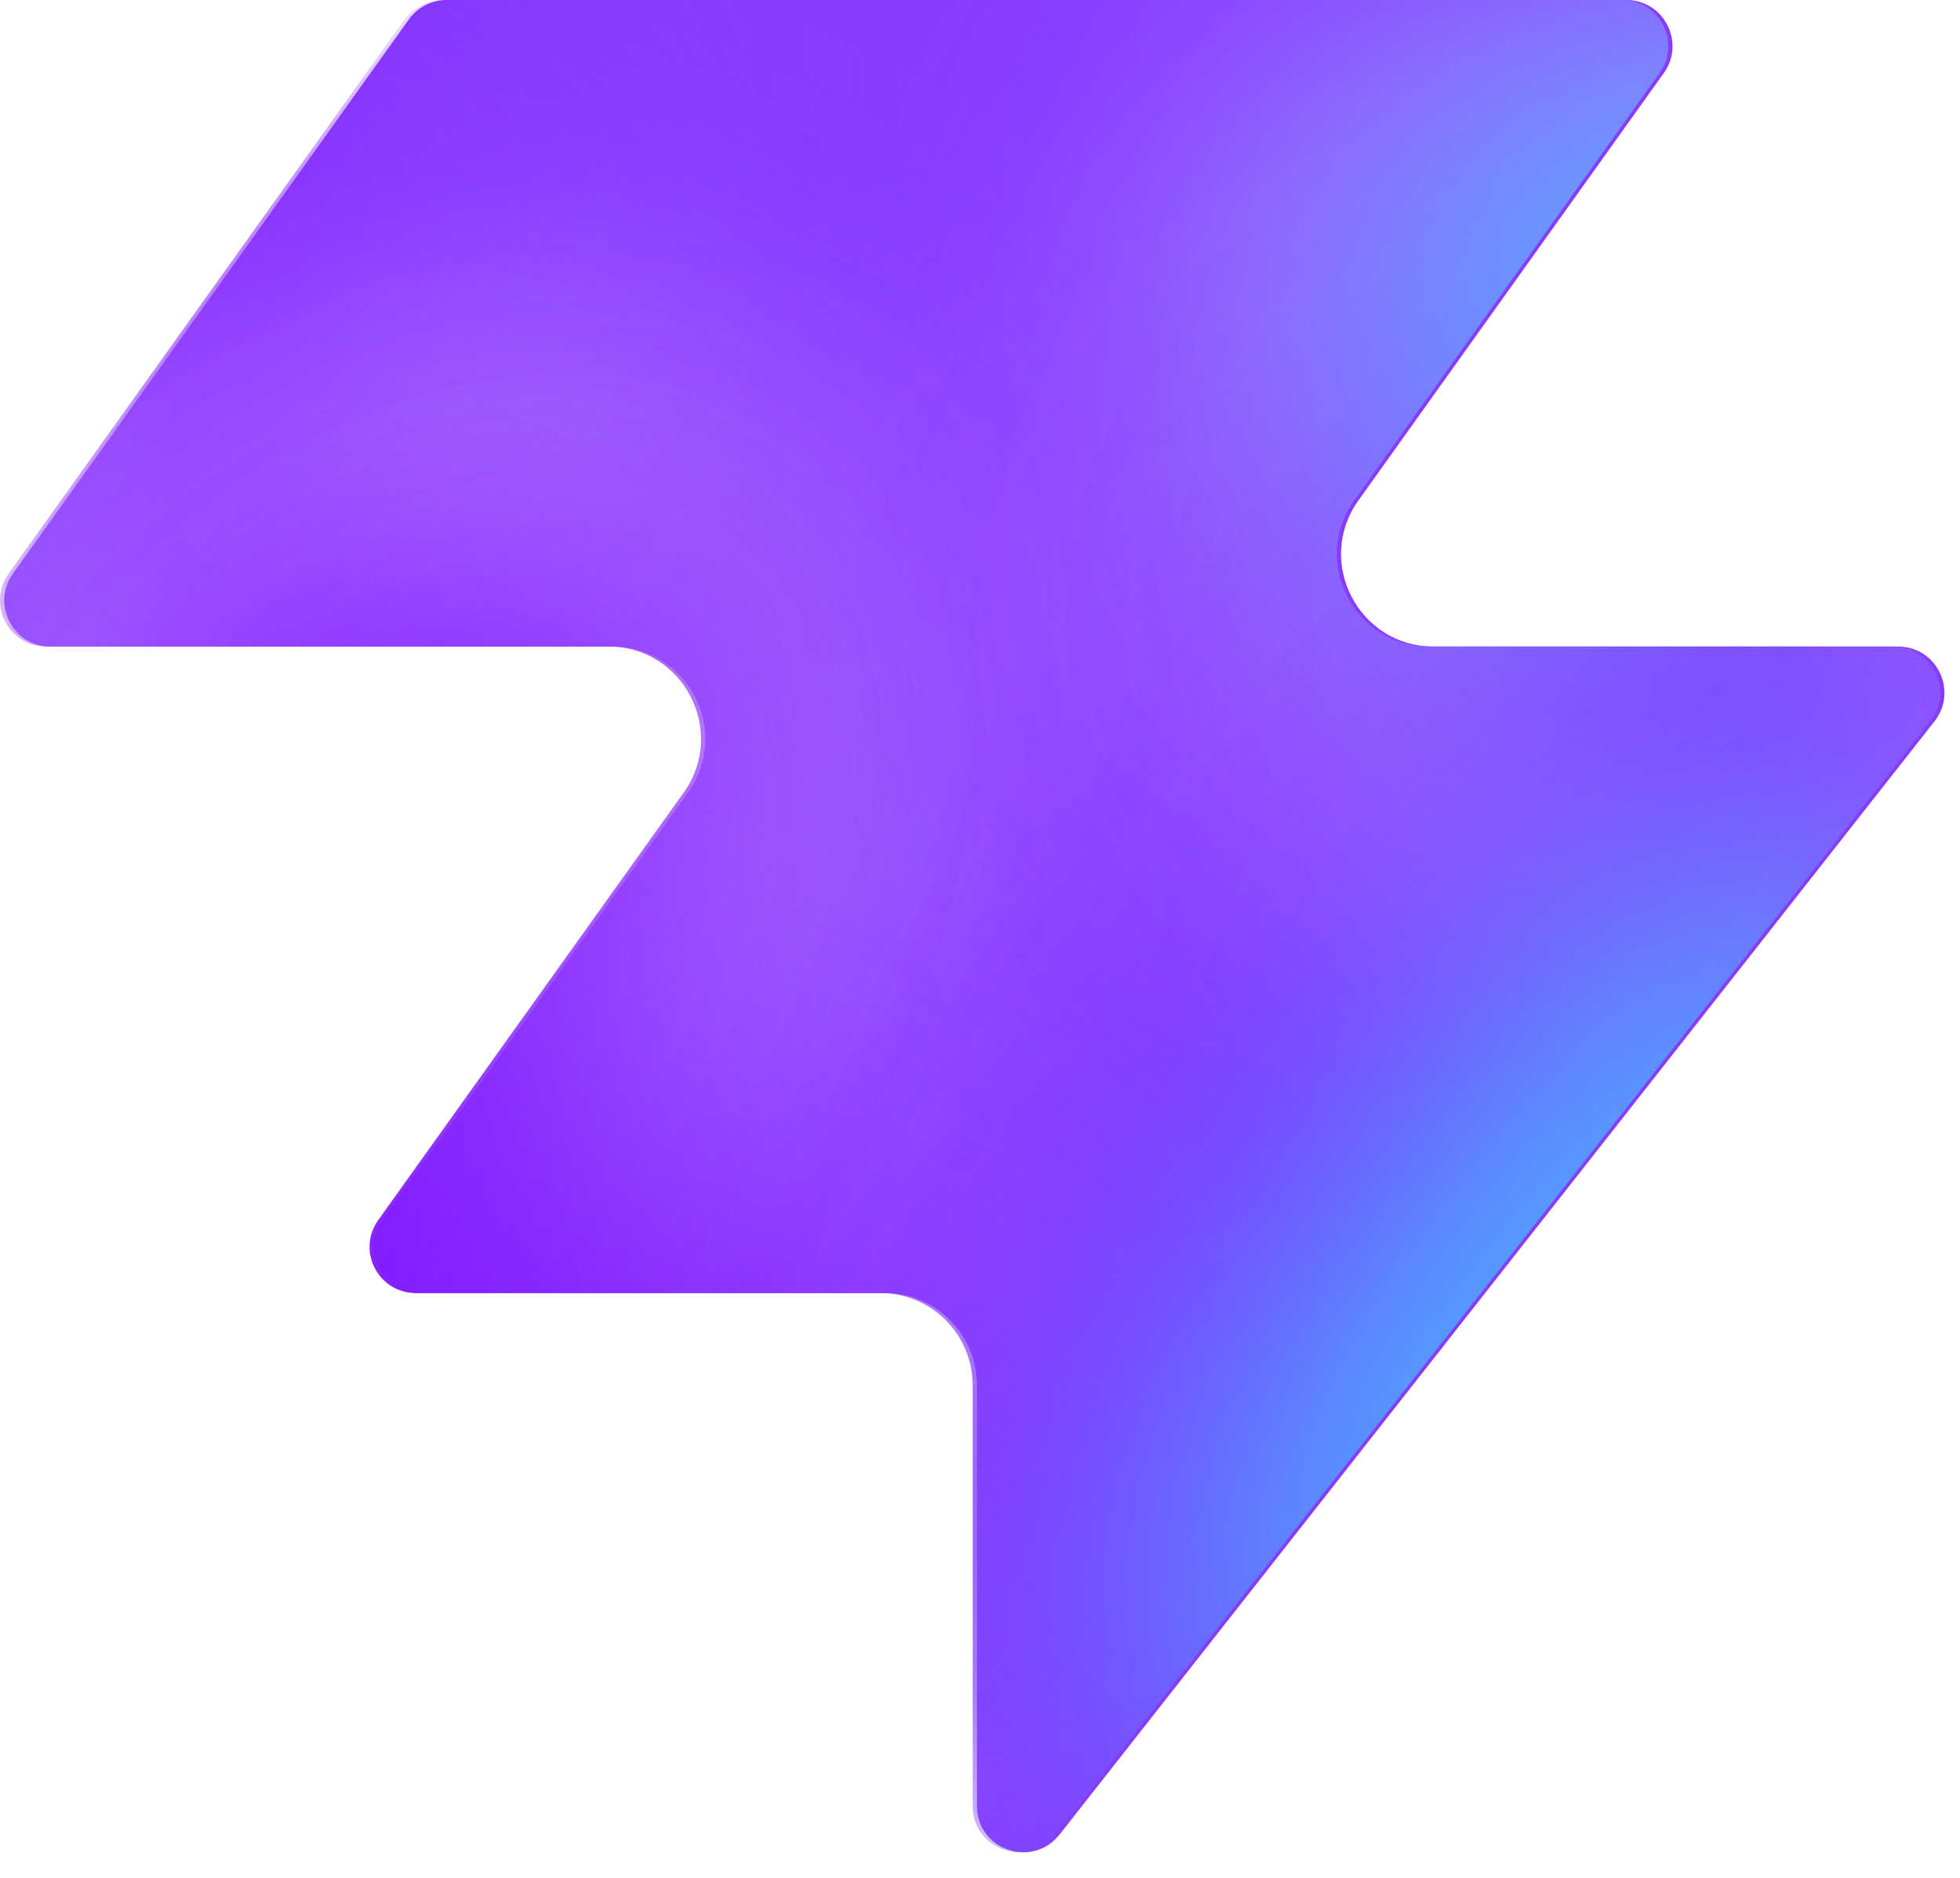
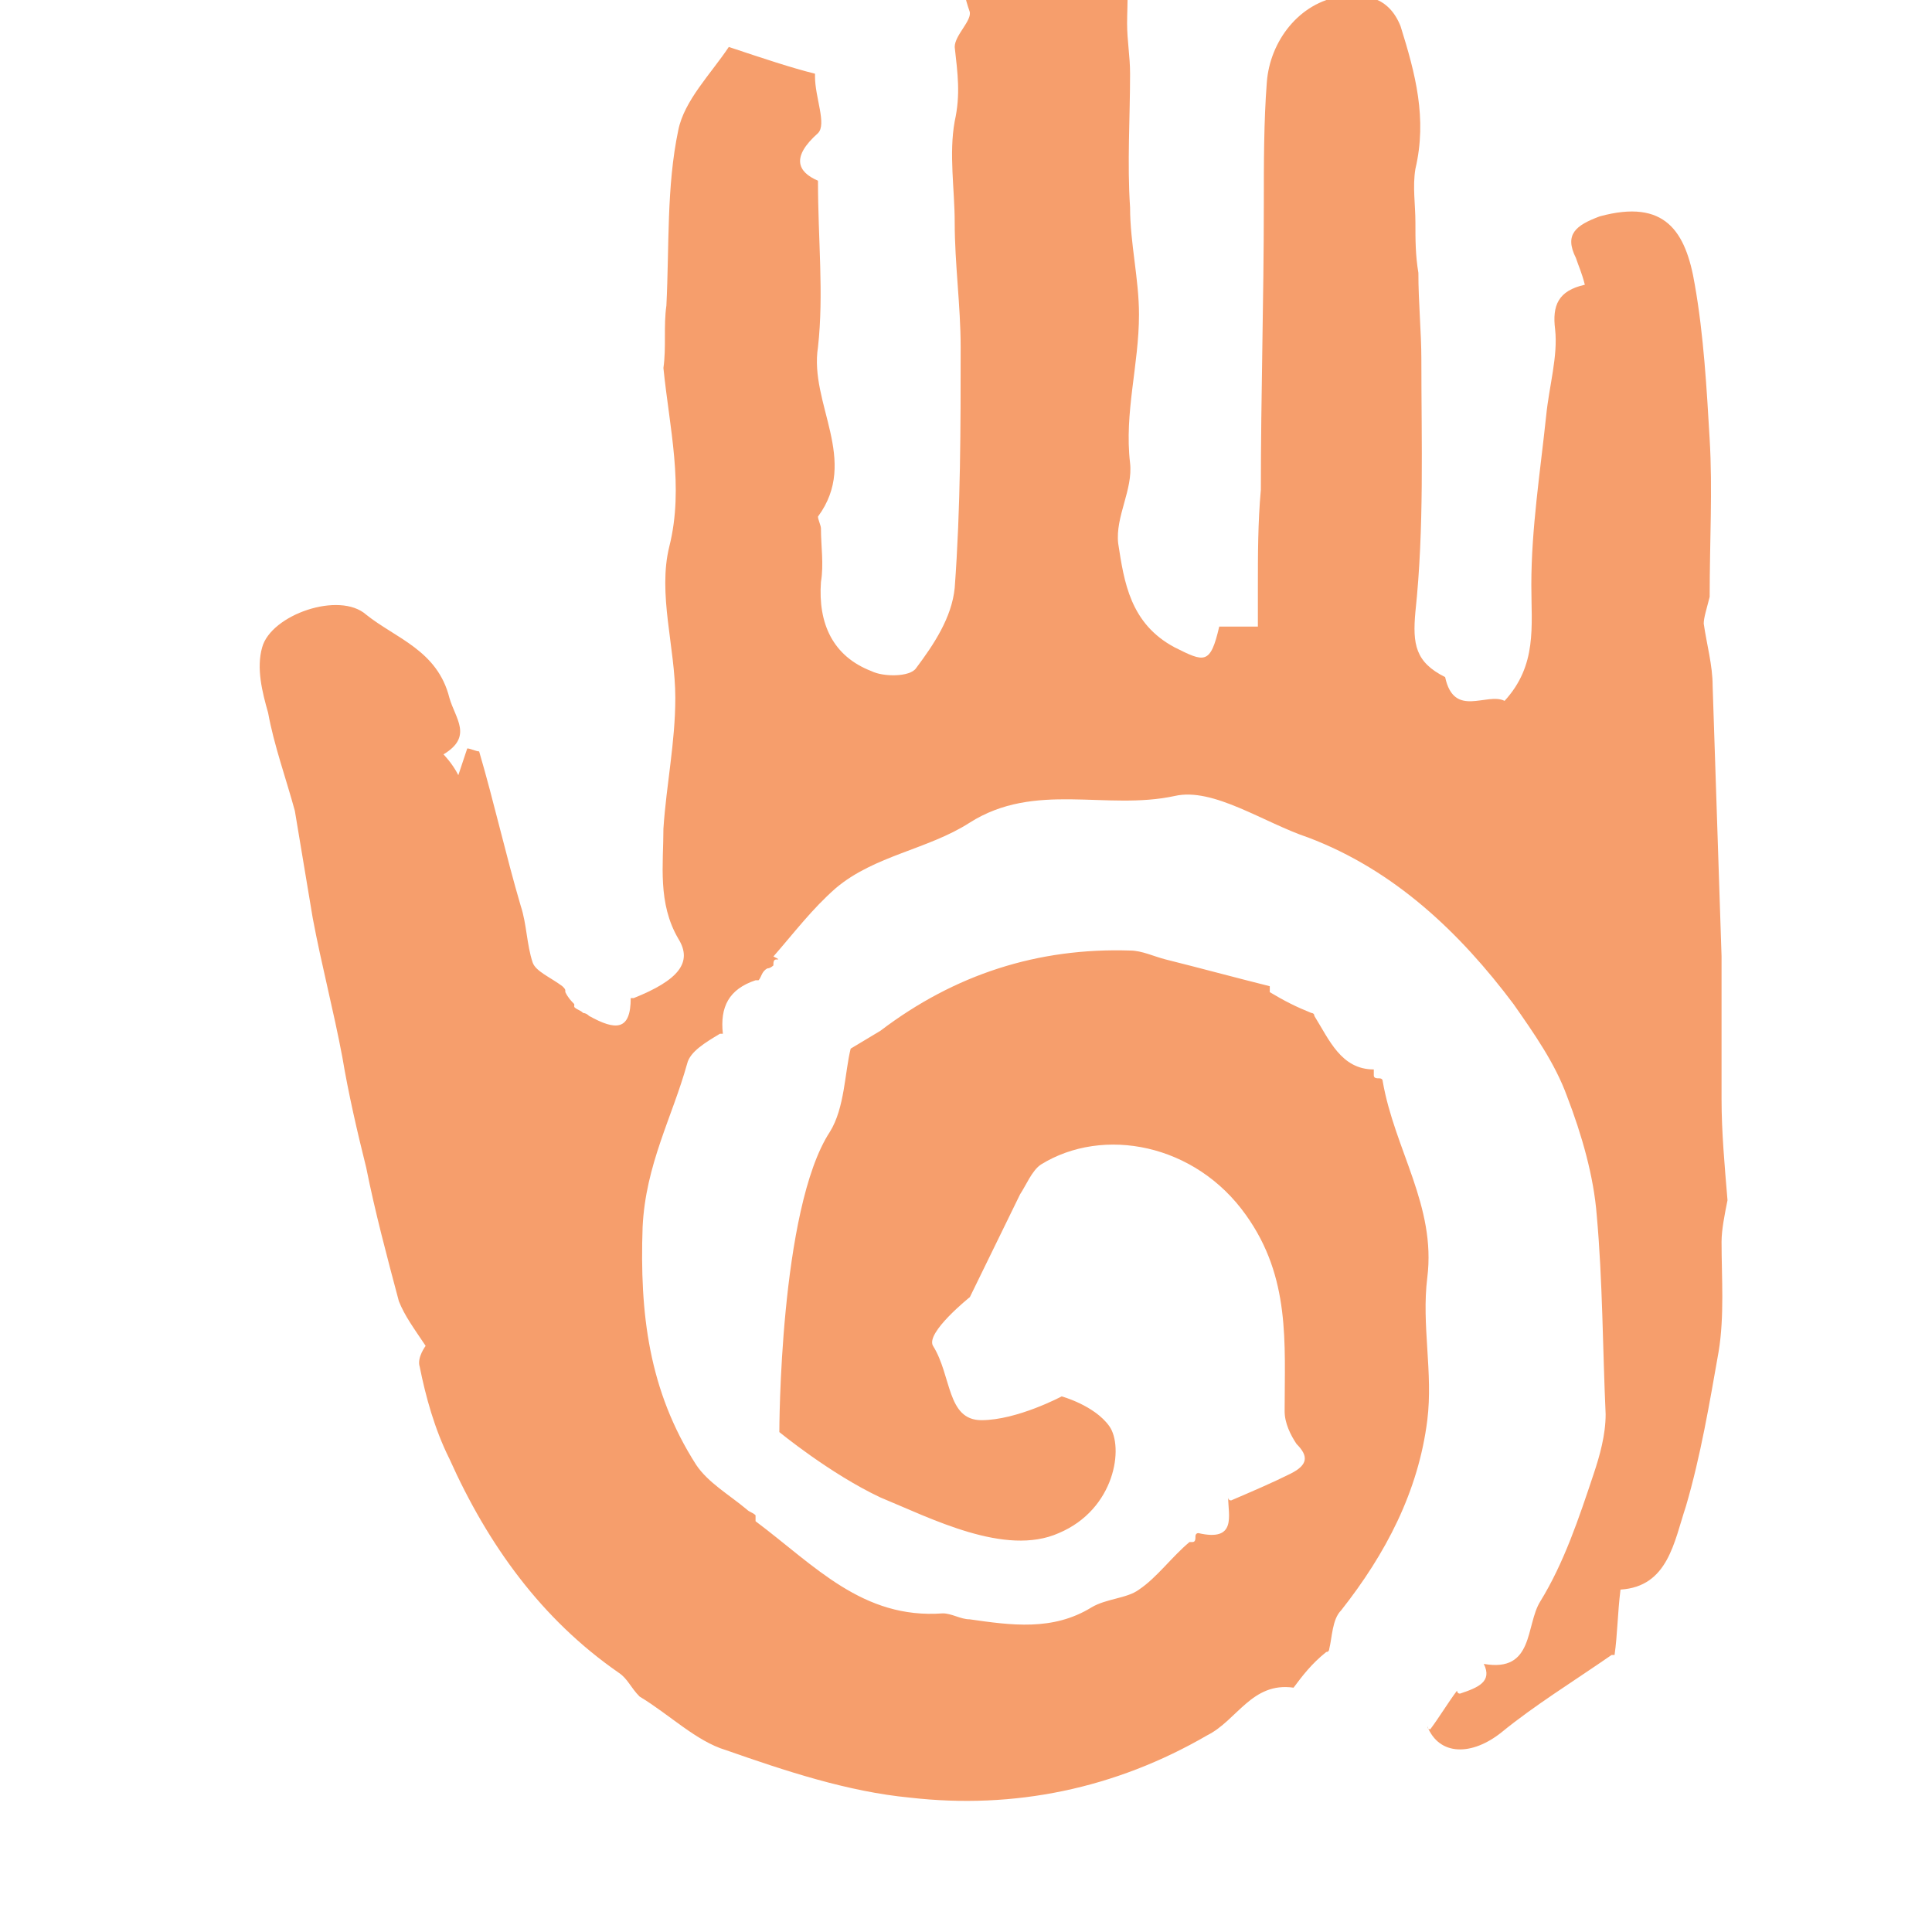
- <svg xmlns="http://www.w3.org/2000/svg" width="48" height="46" fill="none" viewBox="0 0 48 46">
-   <path fill="#863bff" d="M25.946 44.938c-.664.845-2.021.375-2.021-.698V33.937a2.26 2.26 0 0 0-2.262-2.262H10.287c-.92 0-1.456-1.04-.92-1.788l7.48-10.471c1.07-1.497 0-3.578-1.842-3.578H1.237c-.92 0-1.456-1.04-.92-1.788L10.013.474c.214-.297.556-.474.92-.474h28.894c.92 0 1.456 1.04.92 1.788l-7.48 10.471c-1.07 1.498 0 3.579 1.842 3.579h11.377c.943 0 1.473 1.088.89 1.83L25.947 44.94z" style="fill:#863bff;fill:color(display-p3 .525 .23 1);fill-opacity:1" />
-   <mask id="a" width="48" height="46" x="0" y="0" maskUnits="userSpaceOnUse" style="mask-type:alpha">
-     <path fill="#000" d="M25.842 44.938c-.664.844-2.021.375-2.021-.698V33.937a2.26 2.26 0 0 0-2.262-2.262H10.183c-.92 0-1.456-1.04-.92-1.788l7.48-10.471c1.07-1.498 0-3.579-1.842-3.579H1.133c-.92 0-1.456-1.04-.92-1.787L9.91.473c.214-.297.556-.474.92-.474h28.894c.92 0 1.456 1.04.92 1.788l-7.48 10.471c-1.07 1.498 0 3.578 1.842 3.578h11.377c.943 0 1.473 1.088.89 1.832L25.843 44.94z" style="fill:#000;fill-opacity:1" />
-   </mask>
-   <g mask="url(#a)">
-     <g filter="url(#b)">
-       <ellipse cx="5.508" cy="14.704" fill="#ede6ff" rx="5.508" ry="14.704" style="fill:#ede6ff;fill:color(display-p3 .927 .903 1);fill-opacity:1" transform="matrix(.00324 1 1 -.00324 -4.47 31.516)" />
-     </g>
-     <g filter="url(#c)">
-       <ellipse cx="10.399" cy="29.851" fill="#ede6ff" rx="10.399" ry="29.851" style="fill:#ede6ff;fill:color(display-p3 .927 .903 1);fill-opacity:1" transform="matrix(.00324 1 1 -.00324 -39.328 7.883)" />
-     </g>
-     <g filter="url(#d)">
-       <ellipse cx="5.508" cy="30.487" fill="#7e14ff" rx="5.508" ry="30.487" style="fill:#7e14ff;fill:color(display-p3 .492 .077 1);fill-opacity:1" transform="rotate(89.814 -25.913 -14.639)scale(1 -1)" />
-     </g>
-     <g filter="url(#e)">
-       <ellipse cx="5.508" cy="30.599" fill="#7e14ff" rx="5.508" ry="30.599" style="fill:#7e14ff;fill:color(display-p3 .492 .077 1);fill-opacity:1" transform="rotate(89.814 -32.644 -3.334)scale(1 -1)" />
-     </g>
-     <g filter="url(#f)">
-       <ellipse cx="5.508" cy="30.599" fill="#7e14ff" rx="5.508" ry="30.599" style="fill:#7e14ff;fill:color(display-p3 .492 .077 1);fill-opacity:1" transform="matrix(.00324 1 1 -.00324 -34.34 30.47)" />
-     </g>
-     <g filter="url(#g)">
-       <ellipse cx="14.072" cy="22.078" fill="#ede6ff" rx="14.072" ry="22.078" style="fill:#ede6ff;fill:color(display-p3 .927 .903 1);fill-opacity:1" transform="rotate(93.35 24.506 48.493)scale(-1 1)" />
-     </g>
-     <g filter="url(#h)">
-       <ellipse cx="3.47" cy="21.501" fill="#7e14ff" rx="3.47" ry="21.501" style="fill:#7e14ff;fill:color(display-p3 .492 .077 1);fill-opacity:1" transform="rotate(89.009 28.708 47.59)scale(-1 1)" />
-     </g>
-     <g filter="url(#i)">
-       <ellipse cx="3.47" cy="21.501" fill="#7e14ff" rx="3.47" ry="21.501" style="fill:#7e14ff;fill:color(display-p3 .492 .077 1);fill-opacity:1" transform="rotate(89.009 28.708 47.59)scale(-1 1)" />
-     </g>
-     <g filter="url(#j)">
-       <ellipse cx=".387" cy="8.972" fill="#7e14ff" rx="4.407" ry="29.108" style="fill:#7e14ff;fill:color(display-p3 .492 .077 1);fill-opacity:1" transform="rotate(39.51 .387 8.972)" />
-     </g>
-     <g filter="url(#k)">
-       <ellipse cx="47.523" cy="-6.092" fill="#7e14ff" rx="4.407" ry="29.108" style="fill:#7e14ff;fill:color(display-p3 .492 .077 1);fill-opacity:1" transform="rotate(37.892 47.523 -6.092)" />
-     </g>
-     <g filter="url(#l)">
-       <ellipse cx="41.412" cy="6.333" fill="#47bfff" rx="5.971" ry="9.665" style="fill:#47bfff;fill:color(display-p3 .28 .748 1);fill-opacity:1" transform="rotate(37.892 41.412 6.333)" />
-     </g>
-     <g filter="url(#m)">
-       <ellipse cx="-1.879" cy="38.332" fill="#7e14ff" rx="4.407" ry="29.108" style="fill:#7e14ff;fill:color(display-p3 .492 .077 1);fill-opacity:1" transform="rotate(37.892 -1.88 38.332)" />
-     </g>
-     <g filter="url(#n)">
-       <ellipse cx="-1.879" cy="38.332" fill="#7e14ff" rx="4.407" ry="29.108" style="fill:#7e14ff;fill:color(display-p3 .492 .077 1);fill-opacity:1" transform="rotate(37.892 -1.88 38.332)" />
-     </g>
-     <g filter="url(#o)">
-       <ellipse cx="35.651" cy="29.907" fill="#7e14ff" rx="4.407" ry="29.108" style="fill:#7e14ff;fill:color(display-p3 .492 .077 1);fill-opacity:1" transform="rotate(37.892 35.651 29.907)" />
-     </g>
-     <g filter="url(#p)">
-       <ellipse cx="38.418" cy="32.4" fill="#47bfff" rx="5.971" ry="15.297" style="fill:#47bfff;fill:color(display-p3 .28 .748 1);fill-opacity:1" transform="rotate(37.892 38.418 32.4)" />
-     </g>
-   </g>
-   <defs>
-     <filter id="b" width="60.045" height="41.654" x="-19.77" y="16.149" color-interpolation-filters="sRGB" filterUnits="userSpaceOnUse">
-       <feFlood flood-opacity="0" result="BackgroundImageFix" />
-       <feBlend in="SourceGraphic" in2="BackgroundImageFix" result="shape" />
-       <feGaussianBlur result="effect1_foregroundBlur_2002_17158" stdDeviation="7.659" />
-     </filter>
-     <filter id="c" width="90.34" height="51.437" x="-54.613" y="-7.533" color-interpolation-filters="sRGB" filterUnits="userSpaceOnUse">
-       <feFlood flood-opacity="0" result="BackgroundImageFix" />
-       <feBlend in="SourceGraphic" in2="BackgroundImageFix" result="shape" />
-       <feGaussianBlur result="effect1_foregroundBlur_2002_17158" stdDeviation="7.659" />
-     </filter>
-     <filter id="d" width="79.355" height="29.4" x="-49.64" y="2.03" color-interpolation-filters="sRGB" filterUnits="userSpaceOnUse">
-       <feFlood flood-opacity="0" result="BackgroundImageFix" />
-       <feBlend in="SourceGraphic" in2="BackgroundImageFix" result="shape" />
-       <feGaussianBlur result="effect1_foregroundBlur_2002_17158" stdDeviation="4.596" />
-     </filter>
-     <filter id="e" width="79.579" height="29.4" x="-45.045" y="20.029" color-interpolation-filters="sRGB" filterUnits="userSpaceOnUse">
-       <feFlood flood-opacity="0" result="BackgroundImageFix" />
-       <feBlend in="SourceGraphic" in2="BackgroundImageFix" result="shape" />
-       <feGaussianBlur result="effect1_foregroundBlur_2002_17158" stdDeviation="4.596" />
-     </filter>
-     <filter id="f" width="79.579" height="29.4" x="-43.513" y="21.178" color-interpolation-filters="sRGB" filterUnits="userSpaceOnUse">
-       <feFlood flood-opacity="0" result="BackgroundImageFix" />
-       <feBlend in="SourceGraphic" in2="BackgroundImageFix" result="shape" />
-       <feGaussianBlur result="effect1_foregroundBlur_2002_17158" stdDeviation="4.596" />
-     </filter>
-     <filter id="g" width="74.749" height="58.852" x="15.756" y="-17.901" color-interpolation-filters="sRGB" filterUnits="userSpaceOnUse">
-       <feFlood flood-opacity="0" result="BackgroundImageFix" />
-       <feBlend in="SourceGraphic" in2="BackgroundImageFix" result="shape" />
-       <feGaussianBlur result="effect1_foregroundBlur_2002_17158" stdDeviation="7.659" />
-     </filter>
-     <filter id="h" width="61.377" height="25.362" x="23.548" y="2.284" color-interpolation-filters="sRGB" filterUnits="userSpaceOnUse">
-       <feFlood flood-opacity="0" result="BackgroundImageFix" />
-       <feBlend in="SourceGraphic" in2="BackgroundImageFix" result="shape" />
-       <feGaussianBlur result="effect1_foregroundBlur_2002_17158" stdDeviation="4.596" />
-     </filter>
-     <filter id="i" width="61.377" height="25.362" x="23.548" y="2.284" color-interpolation-filters="sRGB" filterUnits="userSpaceOnUse">
-       <feFlood flood-opacity="0" result="BackgroundImageFix" />
-       <feBlend in="SourceGraphic" in2="BackgroundImageFix" result="shape" />
-       <feGaussianBlur result="effect1_foregroundBlur_2002_17158" stdDeviation="4.596" />
-     </filter>
-     <filter id="j" width="56.045" height="63.649" x="-27.636" y="-22.853" color-interpolation-filters="sRGB" filterUnits="userSpaceOnUse">
-       <feFlood flood-opacity="0" result="BackgroundImageFix" />
-       <feBlend in="SourceGraphic" in2="BackgroundImageFix" result="shape" />
-       <feGaussianBlur result="effect1_foregroundBlur_2002_17158" stdDeviation="4.596" />
-     </filter>
-     <filter id="k" width="54.814" height="64.646" x="20.116" y="-38.415" color-interpolation-filters="sRGB" filterUnits="userSpaceOnUse">
-       <feFlood flood-opacity="0" result="BackgroundImageFix" />
-       <feBlend in="SourceGraphic" in2="BackgroundImageFix" result="shape" />
-       <feGaussianBlur result="effect1_foregroundBlur_2002_17158" stdDeviation="4.596" />
-     </filter>
-     <filter id="l" width="33.541" height="35.313" x="24.641" y="-11.323" color-interpolation-filters="sRGB" filterUnits="userSpaceOnUse">
-       <feFlood flood-opacity="0" result="BackgroundImageFix" />
-       <feBlend in="SourceGraphic" in2="BackgroundImageFix" result="shape" />
-       <feGaussianBlur result="effect1_foregroundBlur_2002_17158" stdDeviation="4.596" />
-     </filter>
-     <filter id="m" width="54.814" height="64.646" x="-29.286" y="6.009" color-interpolation-filters="sRGB" filterUnits="userSpaceOnUse">
-       <feFlood flood-opacity="0" result="BackgroundImageFix" />
-       <feBlend in="SourceGraphic" in2="BackgroundImageFix" result="shape" />
-       <feGaussianBlur result="effect1_foregroundBlur_2002_17158" stdDeviation="4.596" />
-     </filter>
-     <filter id="n" width="54.814" height="64.646" x="-29.286" y="6.009" color-interpolation-filters="sRGB" filterUnits="userSpaceOnUse">
-       <feFlood flood-opacity="0" result="BackgroundImageFix" />
-       <feBlend in="SourceGraphic" in2="BackgroundImageFix" result="shape" />
-       <feGaussianBlur result="effect1_foregroundBlur_2002_17158" stdDeviation="4.596" />
-     </filter>
-     <filter id="o" width="54.814" height="64.646" x="8.244" y="-2.416" color-interpolation-filters="sRGB" filterUnits="userSpaceOnUse">
-       <feFlood flood-opacity="0" result="BackgroundImageFix" />
-       <feBlend in="SourceGraphic" in2="BackgroundImageFix" result="shape" />
-       <feGaussianBlur result="effect1_foregroundBlur_2002_17158" stdDeviation="4.596" />
-     </filter>
-     <filter id="p" width="39.409" height="43.623" x="18.713" y="10.588" color-interpolation-filters="sRGB" filterUnits="userSpaceOnUse">
-       <feFlood flood-opacity="0" result="BackgroundImageFix" />
-       <feBlend in="SourceGraphic" in2="BackgroundImageFix" result="shape" />
-       <feGaussianBlur result="effect1_foregroundBlur_2002_17158" stdDeviation="4.596" />
-     </filter>
-   </defs>
+ <svg xmlns="http://www.w3.org/2000/svg" width="48" height="48" viewBox="0 0 50 65" fill="none">
+   <path d="M25.13 43.64c0 0-1.5 1.2-1.24 1.64 0.63 1 0.46 2.5 1.63 2.5 1.2 0 2.7-0.8 2.7-0.8s1.1 0.3 1.6 1 0.2 2.8-1.7 3.6c-1.8 0.8-4.3-0.5-6-1.2-1.7-0.8-3.4-2.2-3.4-2.2s0-7.5 1.7-10.1c0.5-0.8 0.5-2 0.7-2.8 0 0 0.5-0.3 1-0.6 2.5-1.9 5.3-2.8 8.4-2.7 0.4 0 0.8 0.2 1.2 0.3 1.2 0.3 2.3 0.6 3.5 0.9 0 0 0 0.1 0 0.2 0.5 0.3 0.9 0.5 1.4 0.7 0 0 0.1 0 0.1 0.1 0.5 0.8 0.9 1.8 2 1.8 0 0 0 0.1 0 0.2 0 0.1 0.1 0.1 0.2 0.1 0 0 0.1 0 0.1 0.1 0.4 2.3 1.8 4.2 1.5 6.6-0.2 1.6 0.2 3.2 0 4.8-0.3 2.4-1.4 4.5-2.9 6.4-0.3 0.3-0.3 0.9-0.4 1.3 0 0 0 0.1-0.1 0.1-0.5 0.4-0.8 0.8-1.1 1.2 0 0 0 0 0 0-1.4-0.2-1.9 1.1-2.9 1.6-3.1 1.8-6.5 2.5-10 2.1-2.1-0.2-4.2-0.9-6.2-1.6-1-0.3-1.9-1.2-2.9-1.8-0.3-0.3-0.4-0.6-0.7-0.8-2.6-1.8-4.4-4.3-5.7-7.2-0.5-1-0.8-2.1-1-3.1-0.1-0.3 0.2-0.7 0.2-0.7-0.4-0.6-0.7-1-0.9-1.5-0.4-1.5-0.8-3-1.1-4.5-0.3-1.2-0.6-2.5-0.8-3.7-0.3-1.6-0.7-3.1-1-4.7-0.2-1.2-0.4-2.4-0.6-3.6-0.3-1.1-0.7-2.2-0.9-3.3-0.2-0.7-0.4-1.5-0.2-2.2 0.3-1.1 2.6-1.9 3.5-1.1 1 0.8 2.4 1.2 2.8 2.8 0.2 0.7 0.8 1.3-0.2 1.9 0 0 0.3 0.3 0.5 0.7 0.1-0.3 0.2-0.6 0.3-0.9 0.1 0 0.3 0.1 0.4 0.1 0.5 1.7 0.9 3.5 1.4 5.2 0.2 0.6 0.2 1.3 0.4 1.9 0.1 0.3 0.6 0.5 1 0.8 0.1 0.1 0.1 0.1 0.1 0.2 0.1 0.2 0.2 0.3 0.3 0.4 0 0 0 0 0 0.1 0.1 0.1 0.2 0.1 0.3 0.2 0 0 0.1 0 0.2 0.1 0.9 0.5 1.4 0.5 1.4-0.6 0 0 0 0 0.1 0 1.5-0.6 2-1.2 1.5-2-0.7-1.2-0.5-2.5-0.5-3.7 0.1-1.5 0.4-2.9 0.4-4.4 0-1.7-0.6-3.5-0.2-5.1 0.5-2 0-4-0.2-6 0.1-0.7 0-1.4 0.1-2.1 0.1-2 0-4 0.4-5.9 0.2-1 1.1-1.9 1.7-2.8 1.2 0.4 2.1 0.7 2.9 0.9 0 0 0 0 0 0.1 0 0.7 0.4 1.6 0.1 1.9-0.9 0.8-0.7 1.3 0 1.6 0 2 0.2 3.8 0 5.6-0.3 1.9 1.4 3.8 0 5.7 0 0.1 0.1 0.3 0.1 0.4 0 0.6 0.1 1.2 0 1.8-0.1 1.4 0.4 2.5 1.7 3 0.4 0.2 1.3 0.2 1.5-0.1 0.6-0.8 1.2-1.7 1.3-2.7 0.2-2.7 0.2-5.4 0.2-8.1 0-1.4-0.2-2.8-0.2-4.2 0-1.1-0.2-2.3 0-3.4 0.2-0.9 0.1-1.6 0-2.5 0-0.4 0.6-0.9 0.5-1.2-0.6-1.7-0.1-2.8 1.4-3.7 0.9-0.6 1.8-0.4 2.5 0.1 0.6 0.4 1 1.1 1.2 1.8 0.3 0.7 0.2 1.5 0.2 2.2 0 0.6 0.1 1.1 0.1 1.7 0 1.5-0.1 3 0 4.5 0 1.2 0.3 2.4 0.3 3.6 0 1.7-0.5 3.3-0.3 5 0.1 0.9-0.5 1.8-0.4 2.7 0.2 1.3 0.4 2.7 1.9 3.5 1 0.5 1.2 0.6 1.5-0.7 0 0 0 0 0 0 0.5 0 1 0 1.3 0 0-0.5 0-0.9 0-1.3 0-1.1 0-2.2 0.1-3.3 0-3.2 0.1-6.4 0.1-9.6 0-1.4 0-2.8 0.1-4.1 0.1-1.4 1.1-2.7 2.5-2.9 0.8-0.1 1.6 0 2 1 0.5 1.6 0.9 3.1 0.5 4.8-0.1 0.6 0 1.2 0 1.8 0 0.6 0 1.1 0.1 1.7 0 1 0.1 2 0.1 2.9 0 2.8 0.1 5.7-0.2 8.5-0.1 1.1 0 1.7 1 2.2 0.3 1.4 1.4 0.5 2 0.8 1.1-1.2 0.9-2.5 0.9-3.9 0-1.9 0.3-3.8 0.5-5.7 0.1-1 0.4-2 0.3-2.9-0.1-0.8 0.1-1.3 1-1.5-0.1-0.4-0.2-0.6-0.3-0.9-0.4-0.8 0-1.1 0.8-1.4 2.2-0.6 2.9 0.5 3.2 2.3 0.3 1.7 0.4 3.5 0.5 5.2 0.1 1.7 0 3.4 0 5.3-0.1 0.4-0.2 0.7-0.2 0.9 0.1 0.7 0.3 1.4 0.3 2.1 0.1 3 0.2 6.1 0.3 9.1 0 1.6 0 3.2 0 4.8 0 1.1 0.1 2.2 0.2 3.4-0.1 0.5-0.2 1-0.2 1.4 0 1.2 0.1 2.5-0.1 3.7-0.3 1.7-0.6 3.5-1.1 5.2-0.4 1.2-0.6 2.7-2.2 2.8-0.1 0.8-0.1 1.5-0.2 2.2 0 0 0 0-0.1 0-1.3 0.9-2.6 1.7-3.7 2.6-1 0.8-2.1 0.8-2.5-0.2 0 0 0 0.1 0.1 0.1 0.3-0.4 0.6-0.9 0.9-1.3 0 0 0 0.1 0.1 0.1 0.6-0.2 1.1-0.4 0.8-1 0 0 0 0 0 0 1.7 0.3 1.4-1.3 1.9-2.1 0.8-1.3 1.3-2.8 1.8-4.3 0.2-0.6 0.4-1.3 0.4-2-0.1-2.2-0.1-4.5-0.3-6.7-0.1-1.3-0.5-2.7-1-4-0.4-1.1-1.1-2.1-1.8-3.1-1.8-2.4-4-4.5-6.9-5.6-1.5-0.5-3.2-1.7-4.5-1.4-2.3 0.5-4.7-0.5-6.9 0.9-1.4 0.9-3.2 1.1-4.5 2.2-0.8 0.7-1.4 1.5-2.1 2.3 0.2 0.1 0.2 0.1 0.1 0.1-0.1 0-0.1 0.1-0.1 0.2 0 0-0.1 0.1-0.2 0.1-0.2 0.1-0.2 0.3-0.3 0.4 0 0 0 0-0.1 0-0.9 0.3-1.2 0.9-1.1 1.8 0 0 0 0-0.1 0-0.5 0.3-1 0.6-1.1 1-0.5 1.8-1.4 3.4-1.5 5.5-0.1 2.9 0.2 5.5 1.8 8 0.4 0.6 1.1 1 1.7 1.5 0 0 0 0 0 0 0.1 0.1 0.2 0.1 0.3 0.2 0 0 0 0 0 0.1 0 0.1 0 0.1 0 0.1 2 1.5 3.6 3.3 6.3 3.1 0.3 0 0.6 0.2 0.9 0.2 1.4 0.2 2.8 0.4 4.1-0.4 0.5-0.3 1.2-0.3 1.6-0.6 0.6-0.4 1.1-1.1 1.7-1.6 0 0 0.1 0 0.1 0 0.1 0 0.1-0.1 0.1-0.2 0 0 0-0.1 0.1-0.1 1.3 0.3 1-0.6 1-1.2 0 0 0 0.1 0.1 0.1 0.7-0.3 1.4-0.6 2-0.9 0.6-0.3 0.6-0.6 0.2-1-0.2-0.3-0.4-0.7-0.4-1.1 0-2.3 0.2-4.5-1.3-6.6-1.7-2.4-4.8-3-6.9-1.7-0.3 0.2-0.5 0.7-0.7 1z" fill="#F69E6C" />
</svg>
